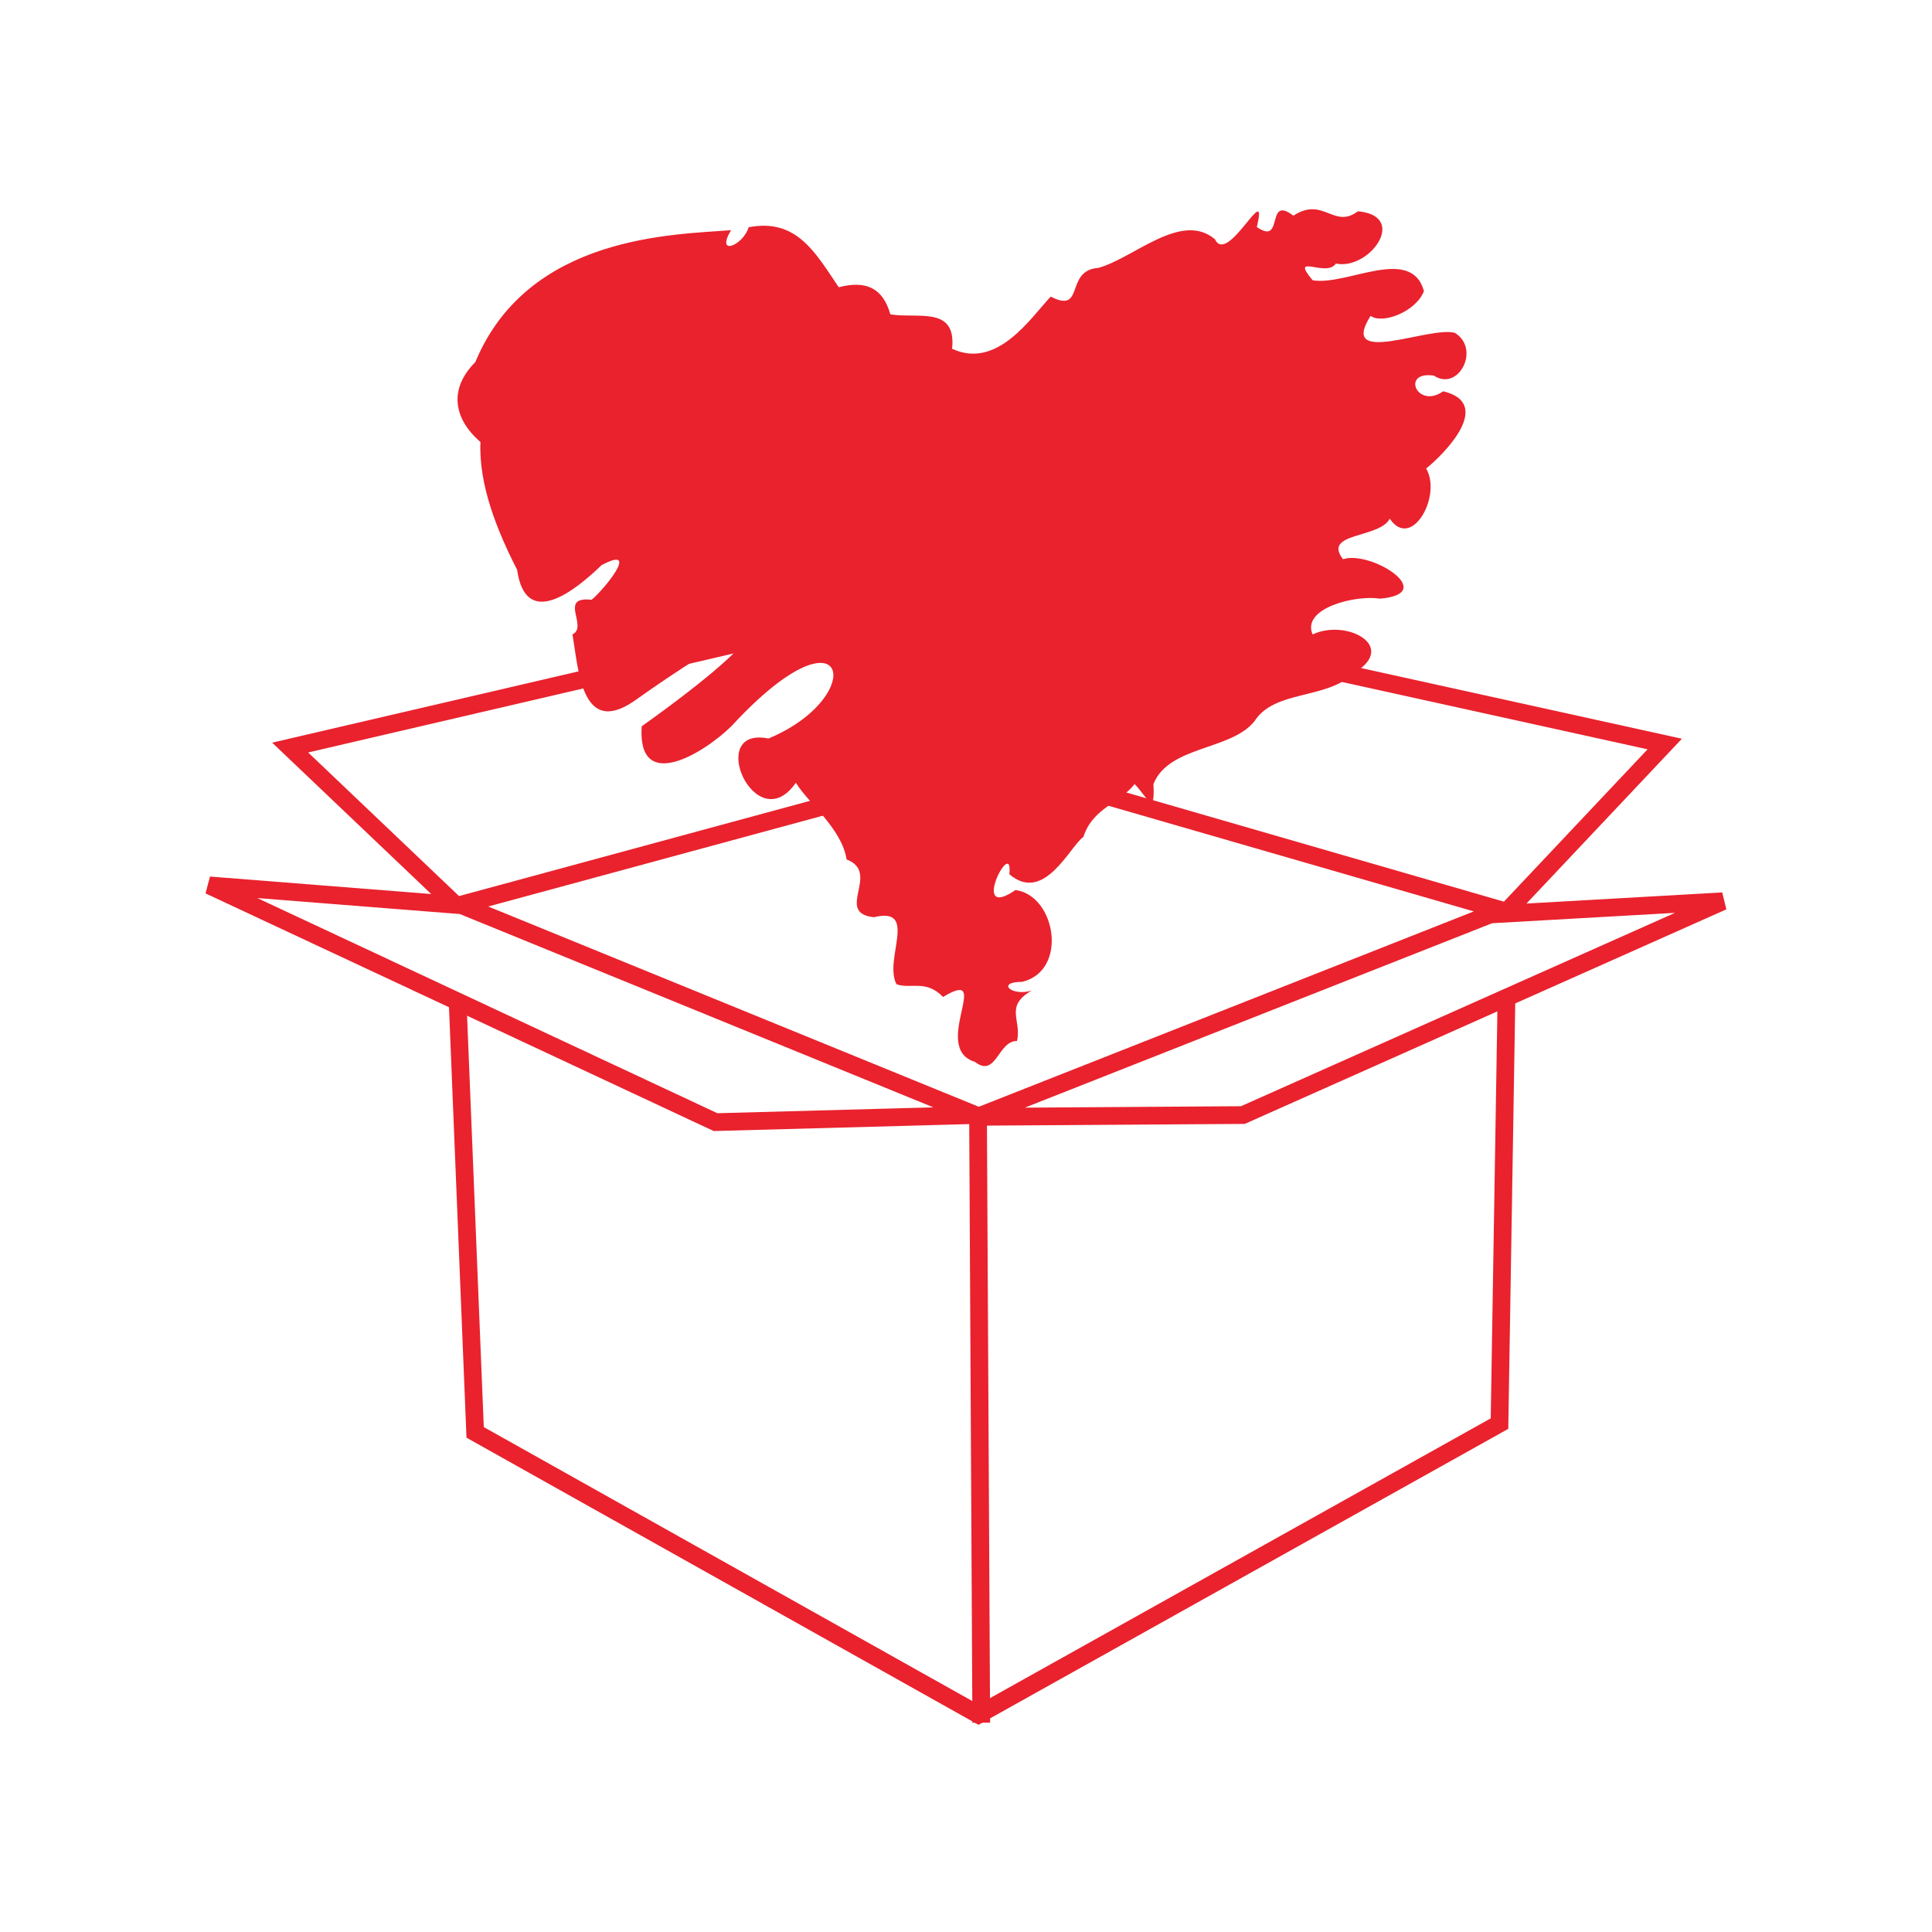
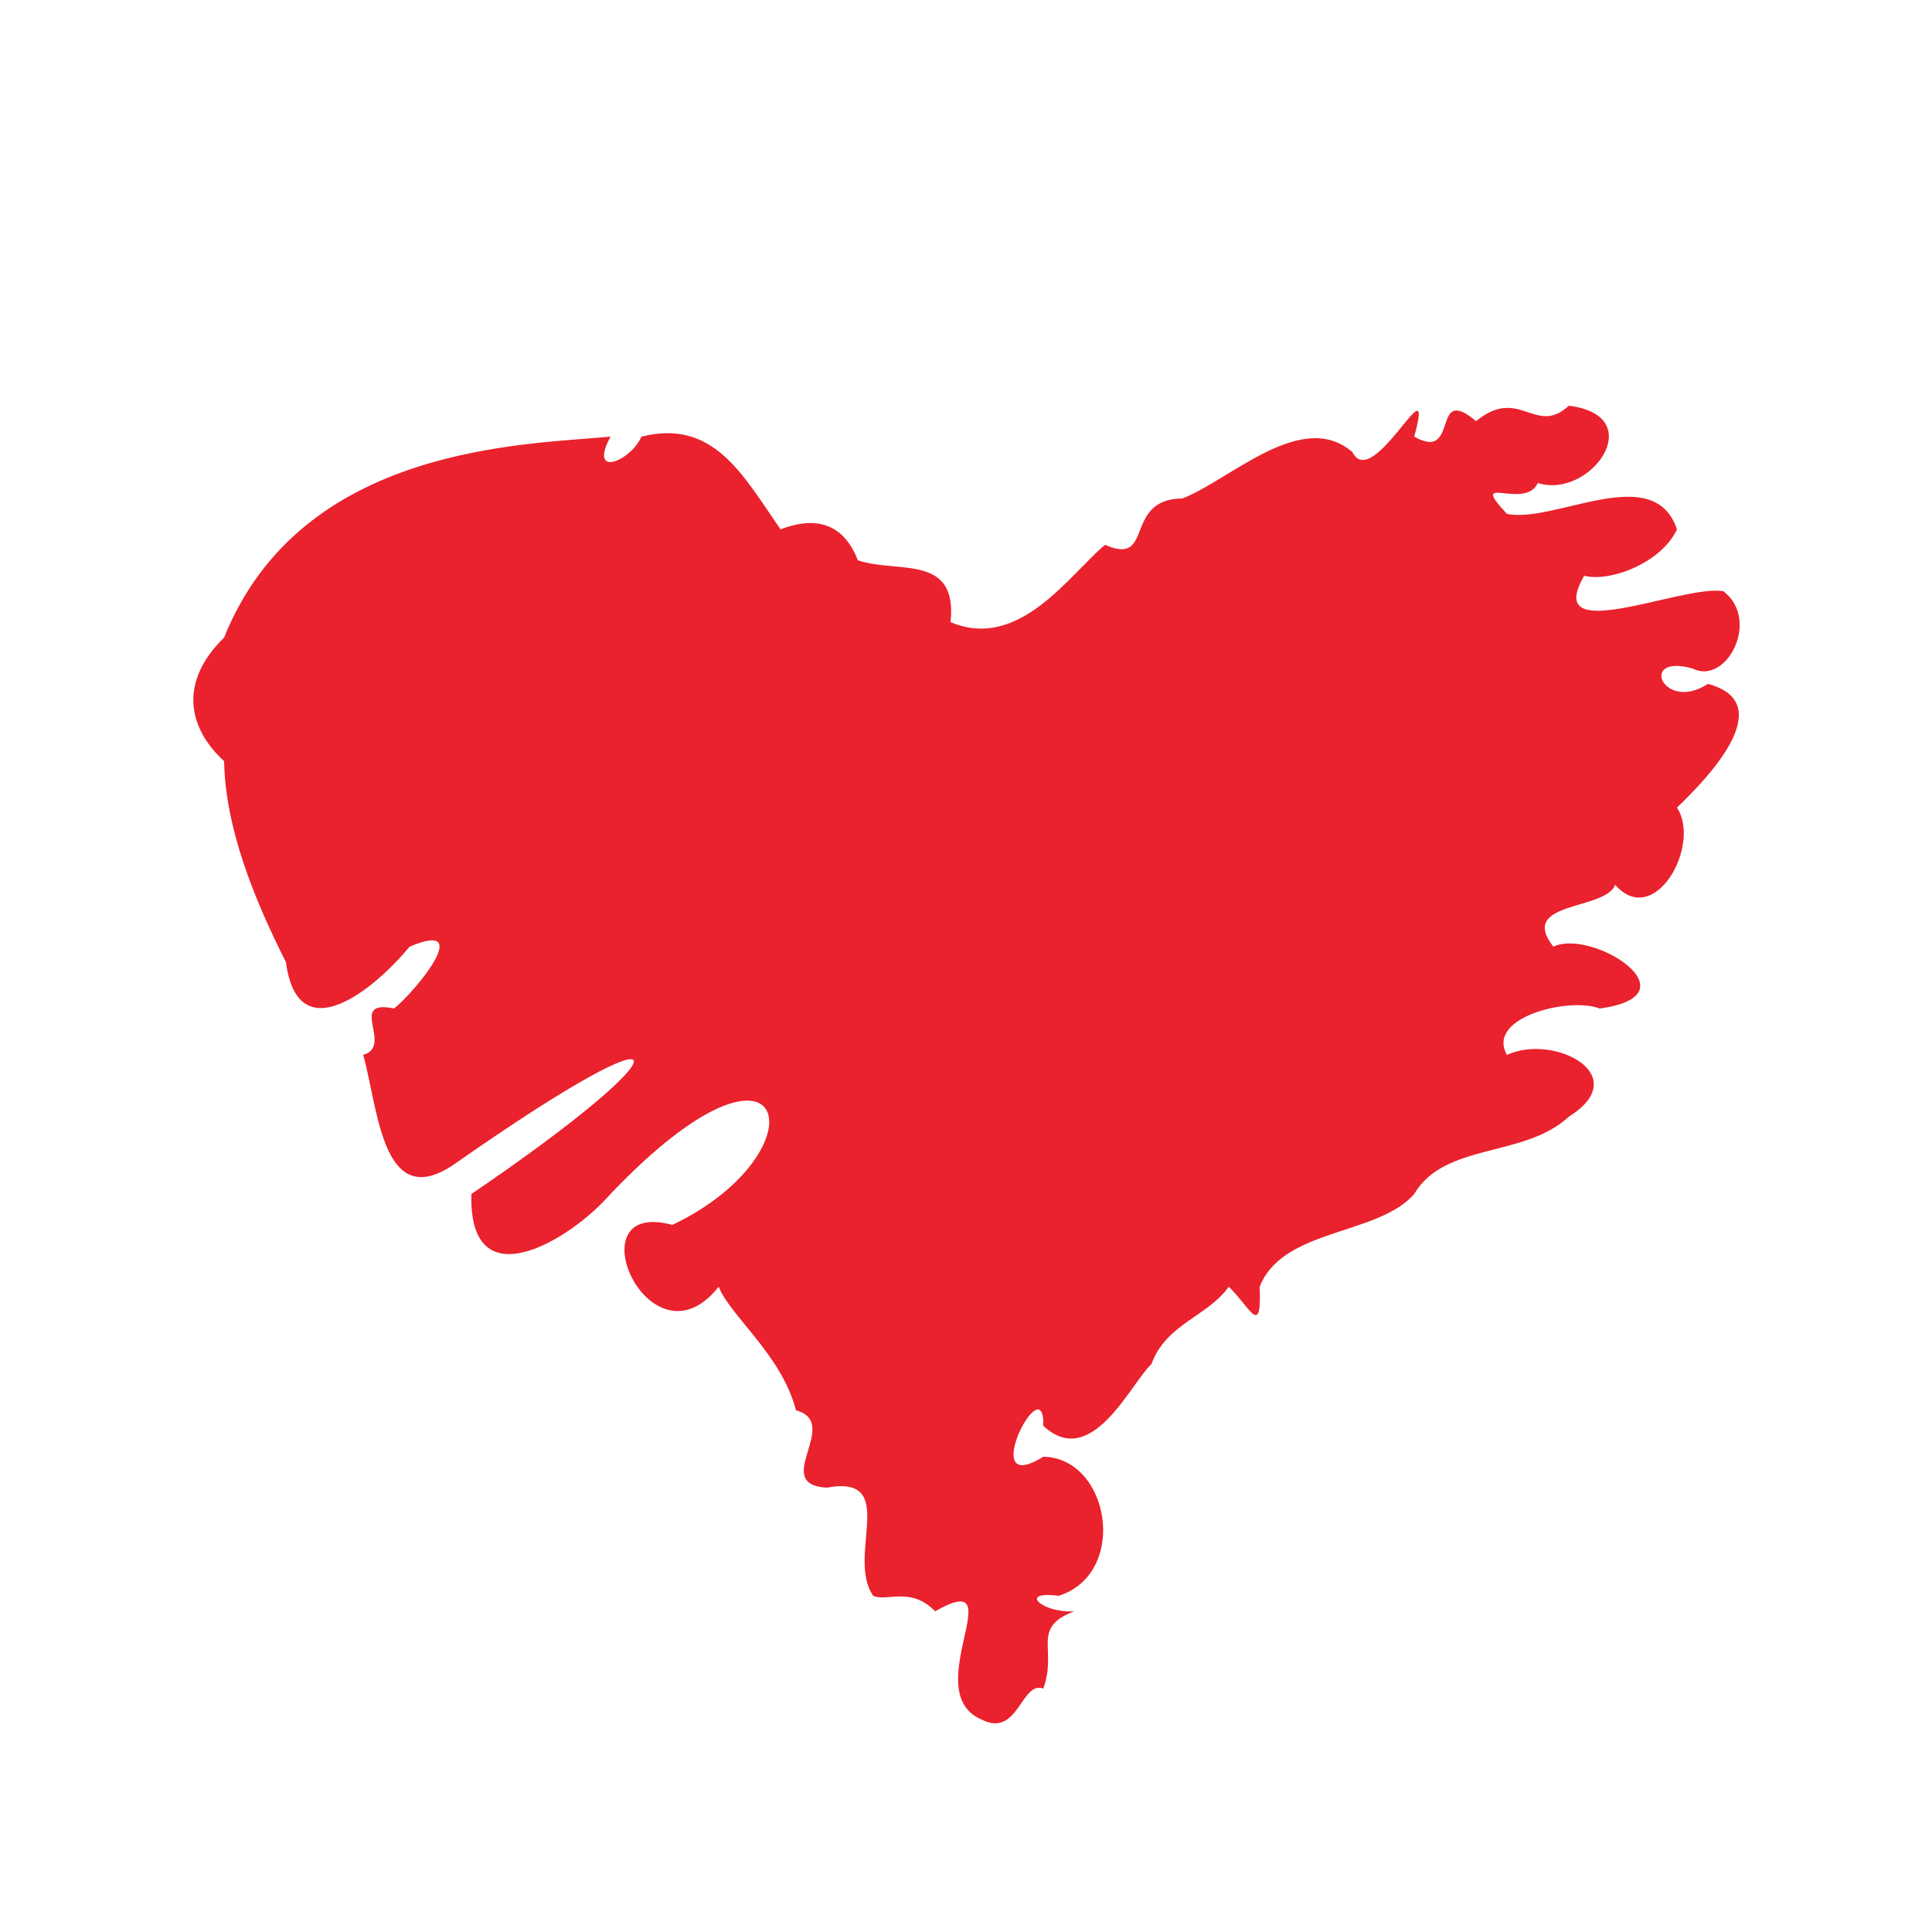
- <svg xmlns="http://www.w3.org/2000/svg" width="240px" height="240px" viewBox="0 0 240 240" version="1.1">
+ <svg xmlns="http://www.w3.org/2000/svg" width="100px" height="100px" viewBox="0 0 100 100" version="1.1">
  <defs />
  <g id="Page-1" stroke="none" stroke-width="1" fill="none" fill-rule="evenodd">
-     <g id="Lovepacs-Box" transform="translate(26, 25)">
-       <path d="M0,84.985 L30.57,87.399 L10.044,67.865 L75.115,52.721 L96.95,69.84 L117.039,53.379 L180.799,67.426 L160.929,88.496 L188.005,86.96 L128.394,113.517 L95.422,113.736 L160.492,88.057 L96.732,69.621 L31.225,87.399 L95.204,113.517 L62.887,114.395 L0,84.985 Z" id="path4298" stroke="#E9222D" stroke-width="2.2" />
-       <path d="M30.837,99.132 L33.023,152.935 L95.555,188.005 L160.273,151.846 L161.147,98.479 L161.147,98.479" id="path4300" stroke="#E9222D" stroke-width="2.2" />
-       <path d="M95.495,113.4 L95.895,189" id="path4302" stroke="#E9222D" stroke-width="2.2" />
-       <path d="M95.115,106.911 C89.53,105.2 97.503,94.977 91.15,98.85 C89.039,96.633 87.078,97.913 85.364,97.26 C83.737,94.21 88.166,87.571 82.554,88.941 C77.6,88.411 83.481,83.403 79.169,81.765 C78.564,77.895 74.349,74.703 72.864,72.235 C67.879,79.413 61.557,65.157 69.464,66.74 C82.036,61.5 79.442,49.386 64.888,65.18 C61.467,68.565 53.146,73.654 53.715,65.223 C70.984,52.934 71.357,48.91 52.738,62.113 C46.174,66.574 45.859,58.01 45.11,53.805 C47.128,52.863 43.29,49.038 47.49,49.506 C48.905,48.392 53.694,42.568 48.73,45.205 C45.543,48.274 39.317,53.371 38.237,45.784 C35.779,40.963 33.452,35.264 33.684,29.903 C30.299,26.994 29.744,23.289 33.042,19.987 C39.617,4.16 57.821,4.152 64.814,3.595 C62.836,6.924 66.34,5.47 66.996,3.234 C73.001,2.057 75.345,6.49 78.191,10.68 C81.59,9.805 83.683,10.776 84.601,14.048 C87.989,14.616 92.834,12.951 92.273,18.328 C97.855,20.913 101.991,14.552 104.52,11.845 C108.827,14.052 106.215,8.563 110.454,8.276 C114.897,7.038 120.736,1.204 124.921,4.716 C126.514,8.075 131.637,-3.009 130.126,3.198 C133.566,5.607 131.173,-0.877 134.667,1.793 C138.394,-0.648 139.682,3.504 142.683,1.248 C149.02,1.82 144.124,8.608 139.947,7.74 C138.803,9.533 134.129,6.312 137.06,9.815 C141.307,10.543 149.29,5.436 150.889,11.16 C149.87,13.77 145.679,15.304 144.259,14.237 C140.19,20.661 151.596,15.46 154.73,16.35 C157.954,18.322 155.198,23.687 152.123,21.662 C147.971,21.035 150.05,25.892 153.278,23.607 C159.609,25.116 153.428,31.385 151.162,33.198 C153.156,36.599 149.339,43.427 146.639,39.43 C145.347,41.918 138.23,41.1 140.835,44.469 C144.258,43.315 152.848,48.751 145.41,49.368 C142.445,48.878 135.631,50.527 137.058,53.815 C141.204,51.833 147.75,55.25 142.207,58.597 C138.776,61.956 132.338,60.655 129.83,64.598 C126.905,68.248 119.196,67.609 117.284,72.398 C117.49,76.577 116.539,74.028 114.945,72.398 C113.096,74.795 109.741,75.361 108.584,78.957 C106.843,80.233 103.688,87.282 99.385,83.599 C99.91,78.668 94.277,89.584 100.149,85.562 C105.169,86.242 106.729,95.58 100.986,96.967 C97.642,96.976 99.727,98.836 102.166,98.044 C98.737,100.023 100.942,101.706 100.338,104.316 C97.978,104.259 97.75,108.968 95.115,106.911 L95.115,106.911 Z" id="path3323-3" fill="#E9222D" />
-     </g>
+     <path d="M50.8,89 C47.463,87.574 52.551,81.043 48.4,83.4 C47.15,82.101 45.898,82.919 45.2,82.6 C43.765,80.553 46.592,76.311 42.8,77 C39.848,76.848 43.602,73.649 41.2,73 C40.463,70.13 37.773,68.091 37.2,66.6 C33.643,71.099 29.608,61.992 34.8,63.4 C42.679,59.655 41.024,51.916 31.6,61.8 C29.55,64.169 24.24,67.42 24.4,61.8 C35.625,54.183 35.863,51.612 23.6,60.2 C19.789,62.897 19.588,57.425 18.8,54.6 C20.398,54.138 17.949,51.694 20.4,52.2 C21.532,51.281 24.589,47.56 21.2,49 C19.386,51.205 15.413,54.462 14.8,49.8 C13.155,46.535 11.669,42.894 11.6,39.4 C9.657,37.61 9.302,35.243 11.6,33 C15.604,23.022 27.223,23.017 31.6,22.6 C30.424,24.788 32.661,23.859 33.2,22.6 C36.913,21.678 38.409,24.511 40.4,27.4 C42.395,26.629 43.731,27.249 44.4,29 C46.479,29.702 49.572,28.638 49.2,32.2 C52.776,33.725 55.416,29.661 57.2,28.2 C59.78,29.342 58.112,25.835 61.2,25.8 C63.654,24.861 67.381,21.134 70,23.4 C71.069,25.523 74.339,18.442 73.2,22.6 C75.57,23.947 74.043,19.804 76.4,21.8 C78.652,19.95 79.474,22.603 81.2,21 C85.434,21.527 82.309,25.864 79.6,25 C78.913,26.455 75.929,24.397 78,26.6 C80.511,27.1 85.606,23.837 86.8,27.4 C85.976,29.162 83.302,30.142 82,29.8 C79.798,33.564 87.078,30.241 89.2,30.6 C91.136,32.07 89.377,35.497 87.6,34.6 C84.764,33.803 86.091,36.906 88.4,35.4 C92.193,36.41 88.248,40.416 86.8,41.8 C88.074,43.747 85.638,48.109 83.6,45.8 C83.089,47.145 78.547,46.623 80.4,49 C82.395,48.038 87.877,51.51 82.8,52.2 C81.237,51.592 76.888,52.645 78,54.6 C80.445,53.48 84.623,55.662 81.2,57.8 C78.895,59.947 74.786,59.116 73.2,61.8 C71.318,63.967 66.398,63.558 65.2,66.6 C65.309,69.288 64.702,67.659 63.6,66.6 C62.504,68.149 60.363,68.511 59.6,70.6 C58.513,71.623 56.499,76.127 54,73.8 C54.088,70.624 50.492,77.597 54,75.4 C57.445,75.462 58.44,81.428 54.8,82.6 C52.64,82.32 53.971,83.509 55.6,83.4 C53.339,84.267 54.747,85.342 54,87.4 C52.855,86.973 52.709,89.982 50.8,89 L50.8,89 Z" id="path3323-3" fill="#E9222D" />
  </g>
</svg>
